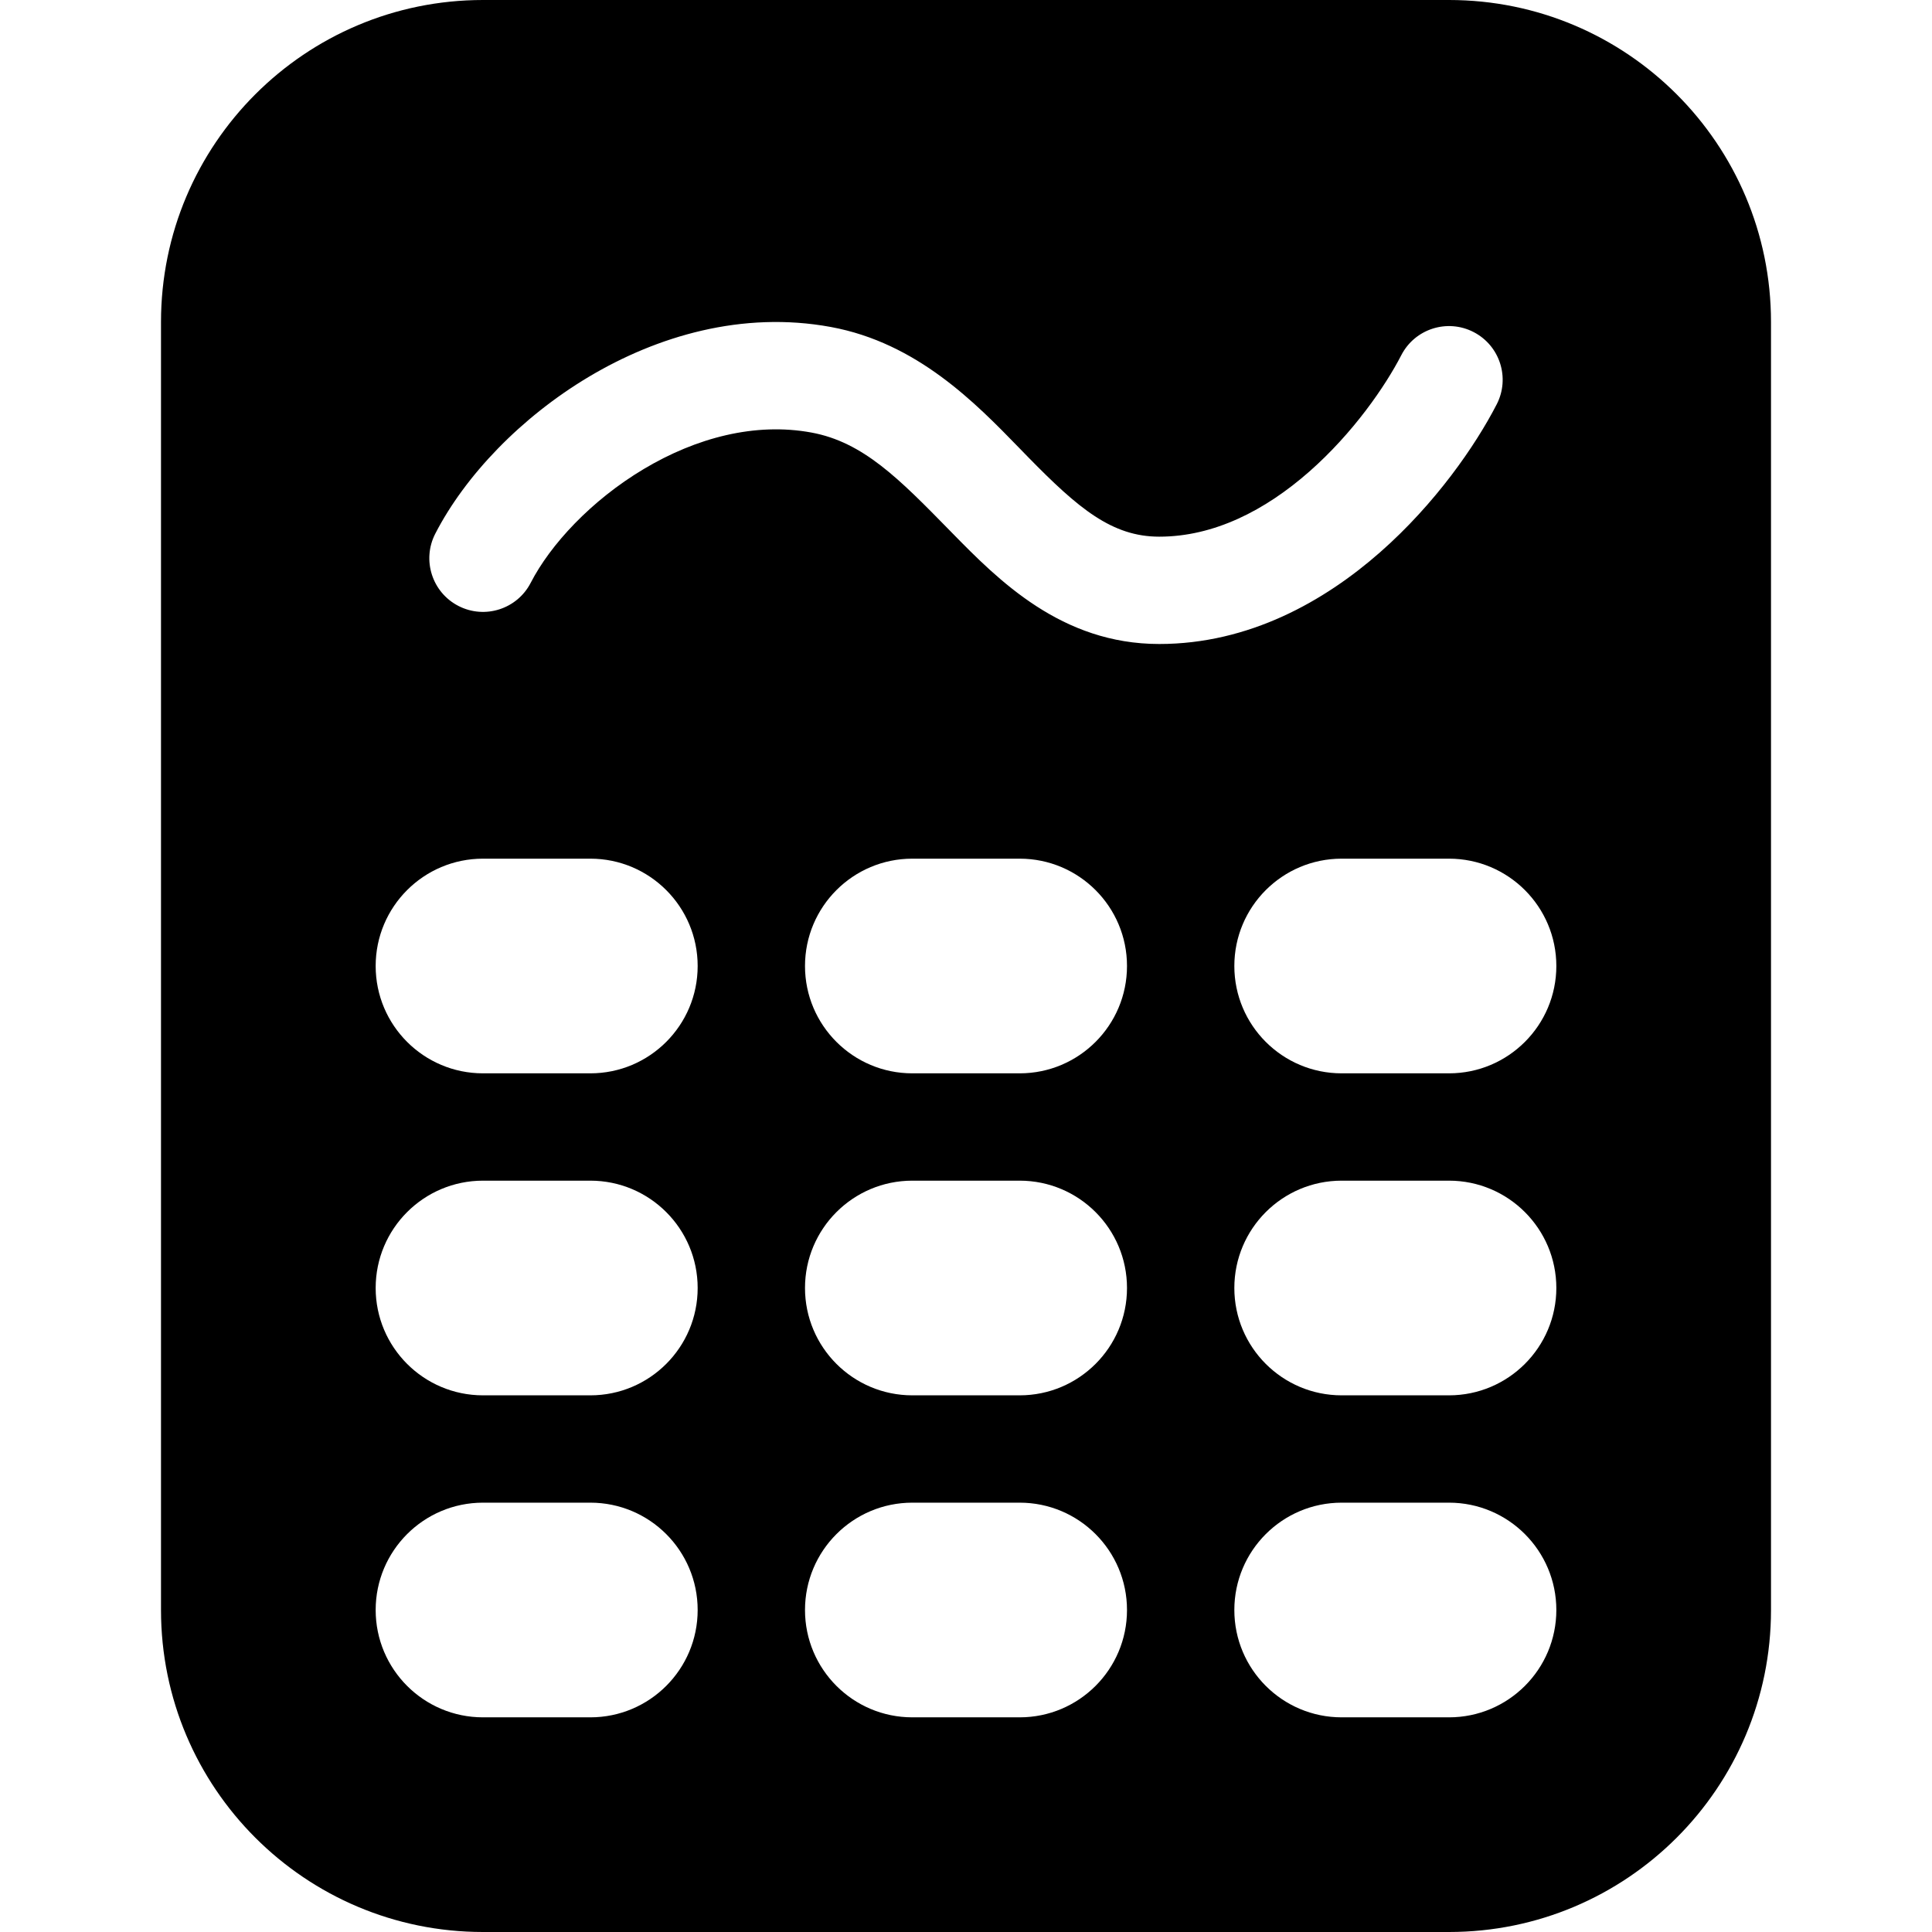
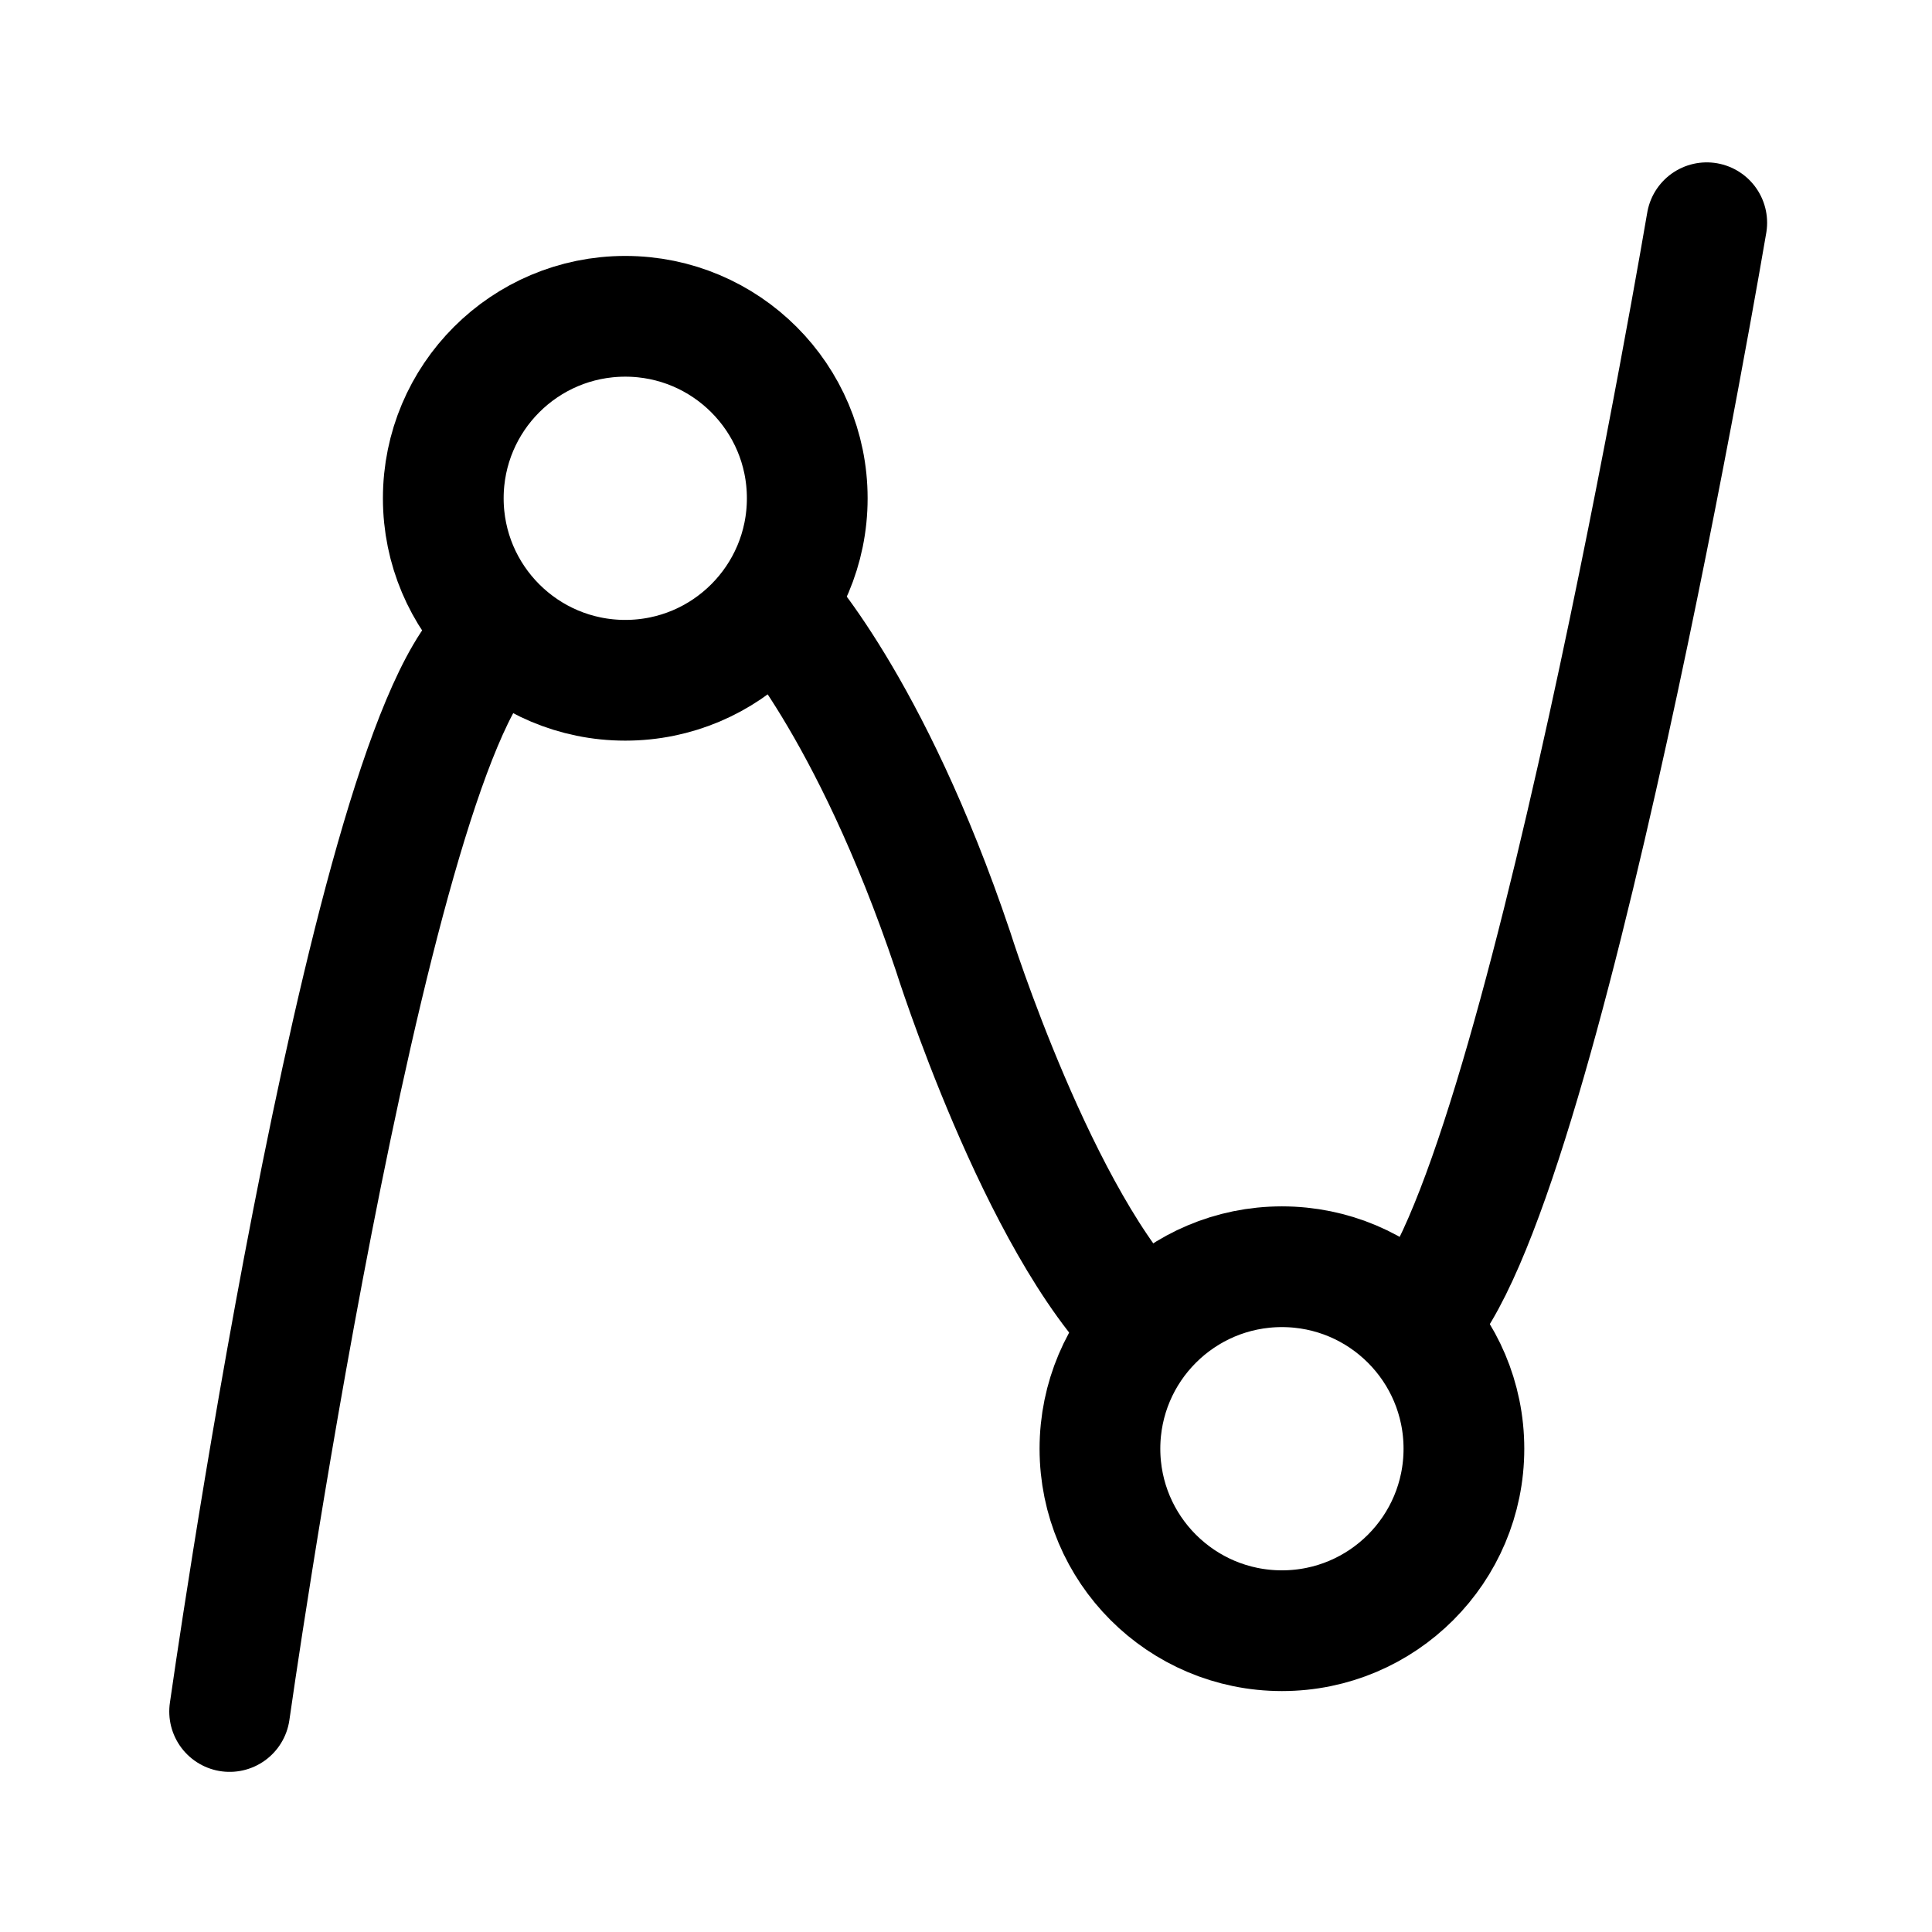
- <svg xmlns="http://www.w3.org/2000/svg" fill="#000000" width="800px" height="800px" viewBox="0 0 1920 1920">
-   <path d="M160 320C160 143.269 303.269 0 480 0h960c176.73 0 320 143.269 320 320v1280c0 176.73-143.27 320-320 320H480c-176.731 0-320-143.27-320-320V320Zm320 853.33h106.667c58.91 0 106.666 47.76 106.666 106.67 0 58.91-47.756 106.67-106.666 106.67H480c-58.91 0-106.667-47.76-106.667-106.67 0-58.91 47.757-106.67 106.667-106.67Zm106.667-319.997H480c-58.91 0-106.667 47.757-106.667 106.667 0 58.91 47.757 106.67 106.667 106.67h106.667c58.91 0 106.666-47.76 106.666-106.67 0-58.91-47.756-106.667-106.666-106.667Zm320 319.997h106.663c58.91 0 106.67 47.76 106.67 106.67 0 58.91-47.76 106.67-106.67 106.67H906.667C847.756 1386.67 800 1338.91 800 1280c0-58.91 47.756-106.67 106.667-106.67Zm106.663-319.997H906.667C847.756 853.333 800 901.09 800 960c0 58.91 47.756 106.67 106.667 106.67h106.663c58.91 0 106.67-47.76 106.67-106.67 0-58.91-47.76-106.667-106.67-106.667Zm320 319.997H1440c58.91 0 106.67 47.76 106.67 106.67 0 58.91-47.76 106.67-106.67 106.67h-106.67c-58.91 0-106.66-47.76-106.66-106.67 0-58.91 47.75-106.67 106.66-106.67ZM1440 853.333h-106.67c-58.91 0-106.66 47.757-106.66 106.667 0 58.91 47.75 106.67 106.66 106.67H1440c58.91 0 106.67-47.76 106.67-106.67 0-58.91-47.76-106.667-106.67-106.667ZM480 1493.33h106.667c58.91 0 106.666 47.76 106.666 106.67 0 58.91-47.756 106.67-106.666 106.67H480c-58.91 0-106.667-47.76-106.667-106.67 0-58.91 47.757-106.67 106.667-106.67Zm533.33 0H906.667C847.756 1493.33 800 1541.09 800 1600c0 58.91 47.756 106.67 106.667 106.67h106.663c58.91 0 106.67-47.76 106.67-106.67 0-58.91-47.76-106.67-106.67-106.67Zm320 0H1440c58.91 0 106.67 47.76 106.67 106.67 0 58.91-47.76 106.67-106.67 106.67h-106.67c-58.91 0-106.66-47.76-106.66-106.67 0-58.91 47.75-106.67 106.66-106.67ZM527.414 579.177c19.473-37.808 59.94-81.802 112.373-113.085 52.083-31.074 110.656-46.535 166.557-36.244 51.437 9.469 87.147 45.931 137.467 97.312l2.088 2.132C992.311 576.674 1054.89 640 1152 640c89.53 0 164.33-42.707 219.34-91.005 55.07-48.348 94.99-106.234 116.07-147.179 13.49-26.186 3.2-58.347-22.99-71.834-26.19-13.487-58.35-3.192-71.83 22.994-15.84 30.746-47.92 77.495-91.62 115.86-43.76 38.414-94.5 64.497-148.97 64.497-46.89 0-80.31-28.055-129.9-78.681-2.95-3.007-5.96-6.11-9.04-9.287-43.604-44.893-101.621-104.629-187.404-120.421-88.099-16.218-172.911 9.208-240.52 49.546-67.259 40.128-122.792 98.069-152.55 155.848-13.487 26.186-3.192 58.347 22.994 71.834 26.186 13.487 58.348 3.192 71.834-22.995Z" fill-rule="evenodd" />
+ <svg xmlns="http://www.w3.org/2000/svg" viewBox="0 0 50.8 50.8" xml:space="preserve">
+   <g style="display:inline;stroke-width:3.008;stroke-dasharray:none" transform="translate(4.708 -2.427) scale(1.05539)">
+     <circle cx="27.477" cy="38.393" r="4.534" style="fill:none;stroke:#000000;stroke-width:3.008;stroke-linecap:round;stroke-linejoin:round;stroke-dasharray:none;stroke-opacity:1;paint-order:stroke markers fill" />
+     <circle cx="11.117" cy="14.714" r="4.534" style="fill:none;stroke:#000000;stroke-width:3.008;stroke-linecap:round;stroke-linejoin:round;stroke-dasharray:none;stroke-opacity:1;paint-order:stroke markers fill" />
+     <path d="M38.061 7.849s-4.145 24.482-7.254 27.397M1.26 44.94s3.348-23.684 6.457-26.599" style="fill:none;stroke:#000000;stroke-width:3.008;stroke-linecap:round;stroke-linejoin:miter;stroke-dasharray:none;stroke-opacity:1" />
+     <path d="M14.874 17.37s2.332 2.461 4.404 8.614c0 0 2.138 6.8 4.793 9.392" style="fill:none;stroke:#000000;stroke-width:3.008;stroke-linecap:butt;stroke-linejoin:miter;stroke-dasharray:none;stroke-opacity:1" />
+   </g>
</svg>
